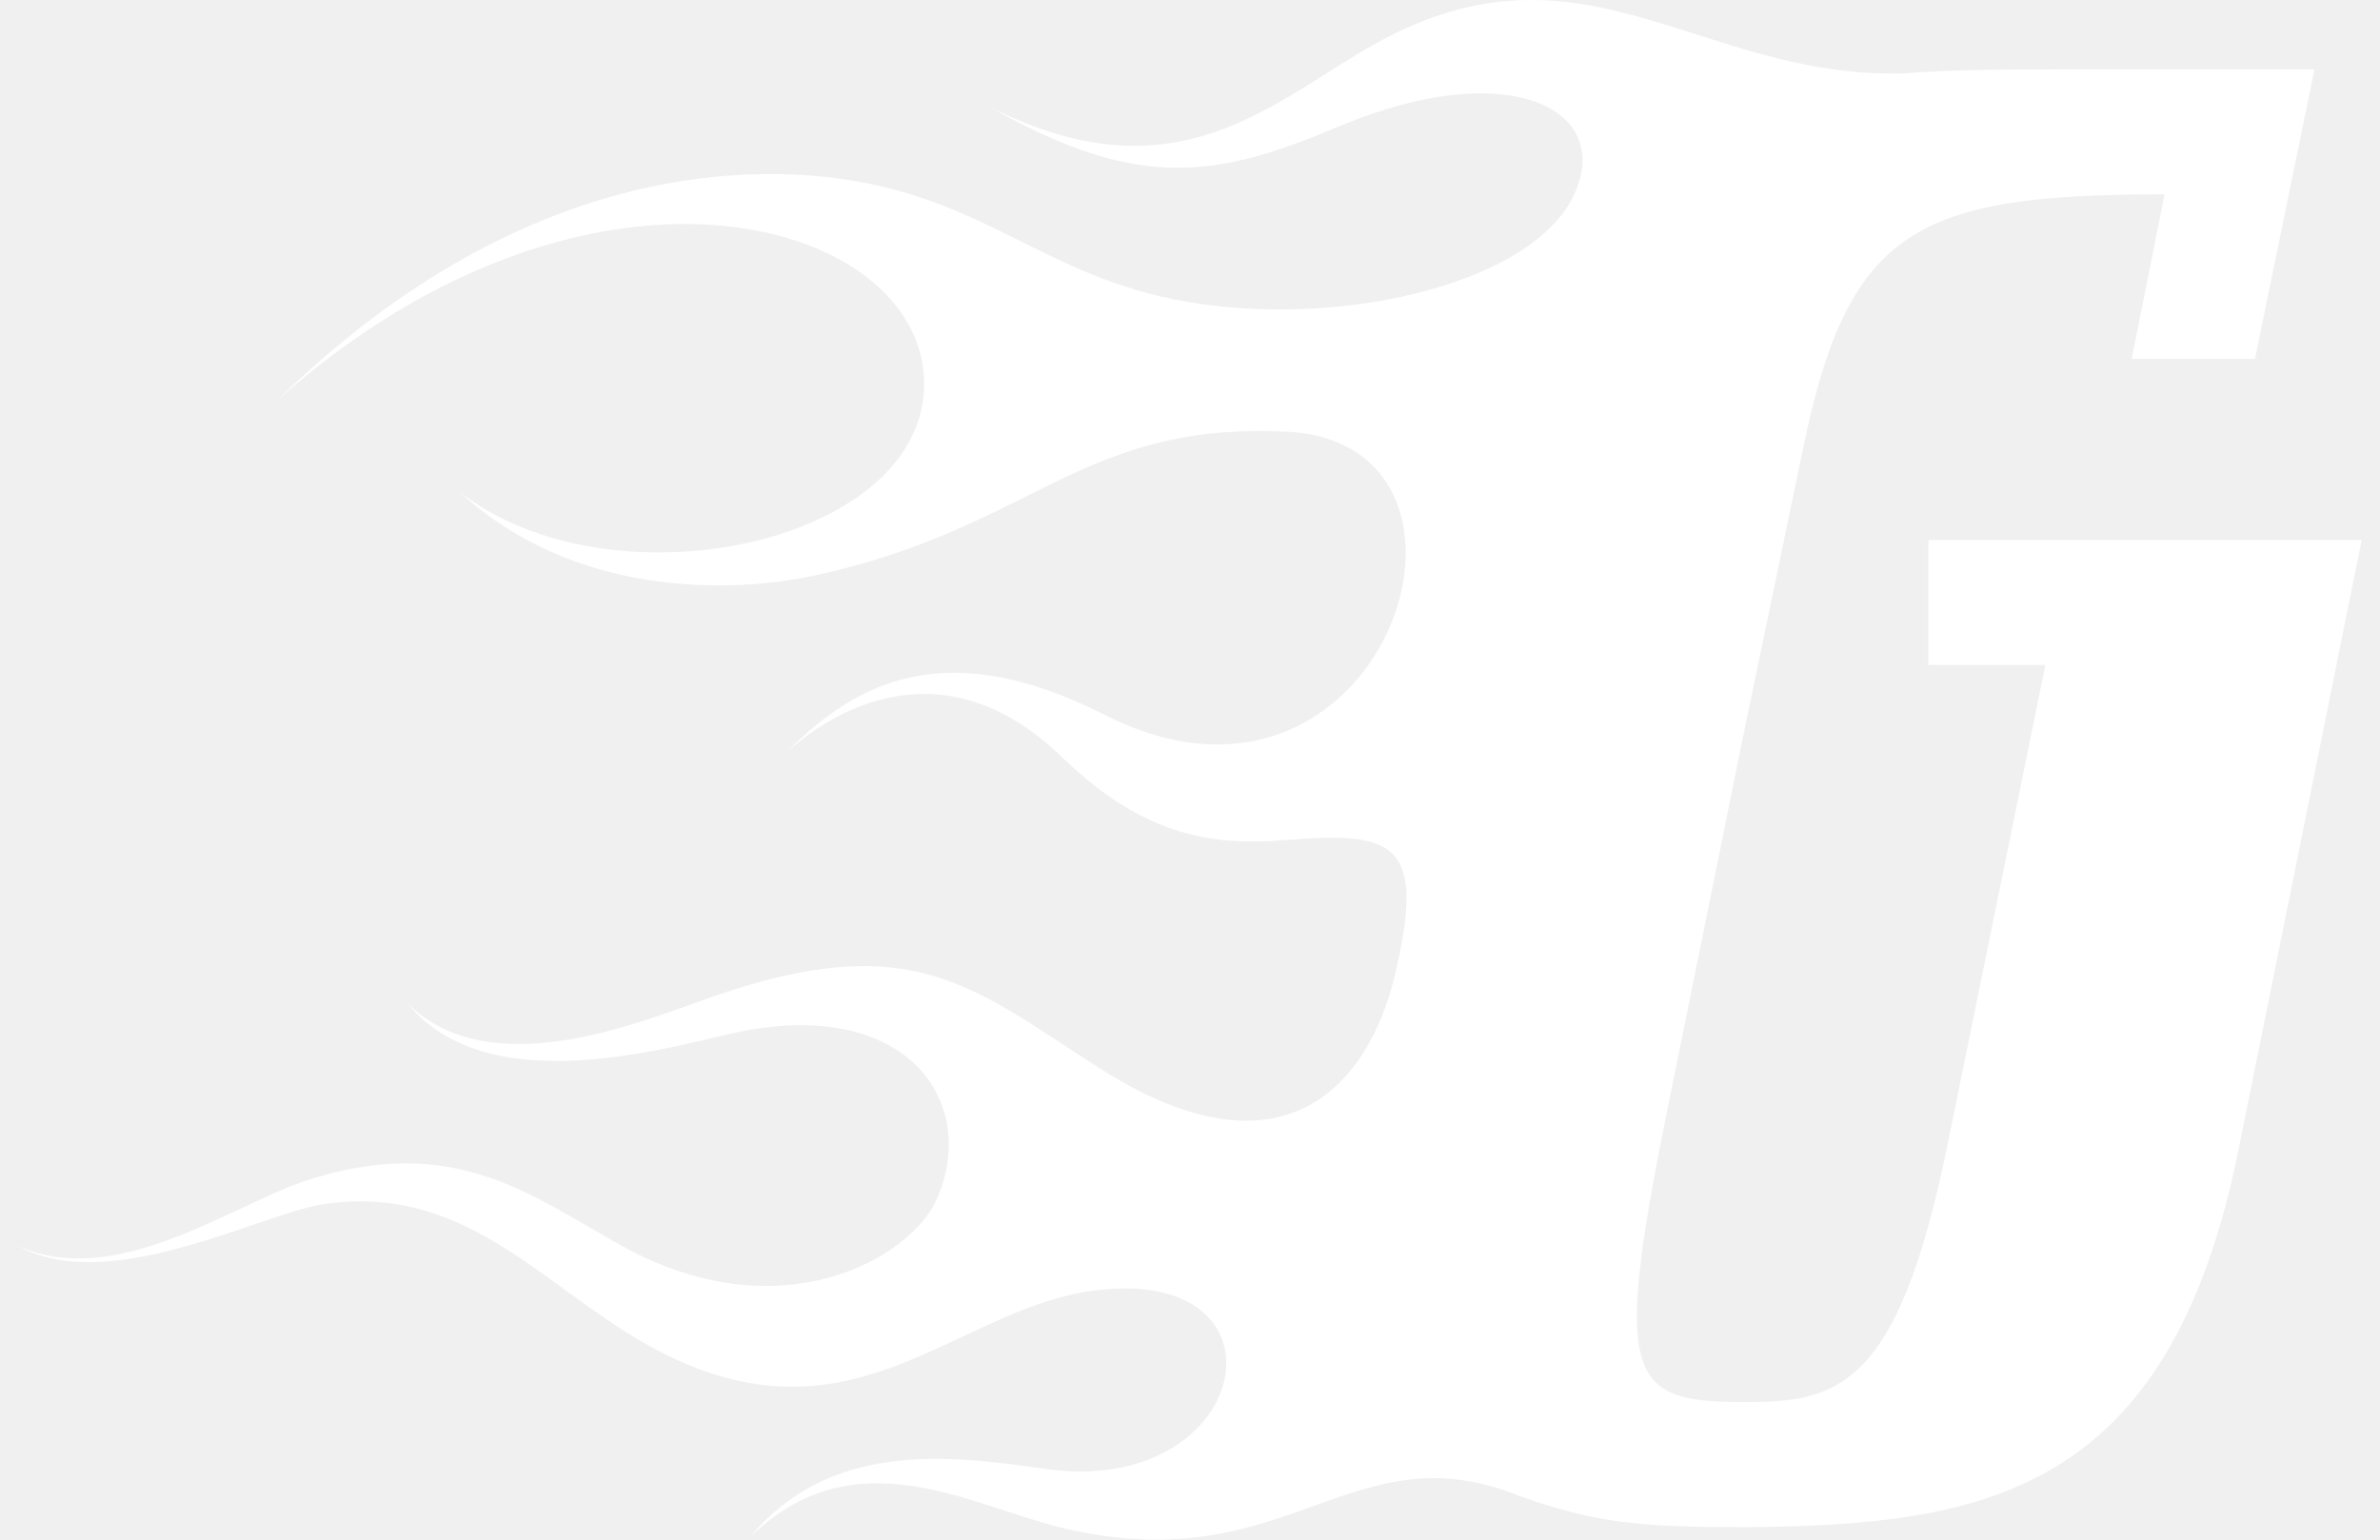
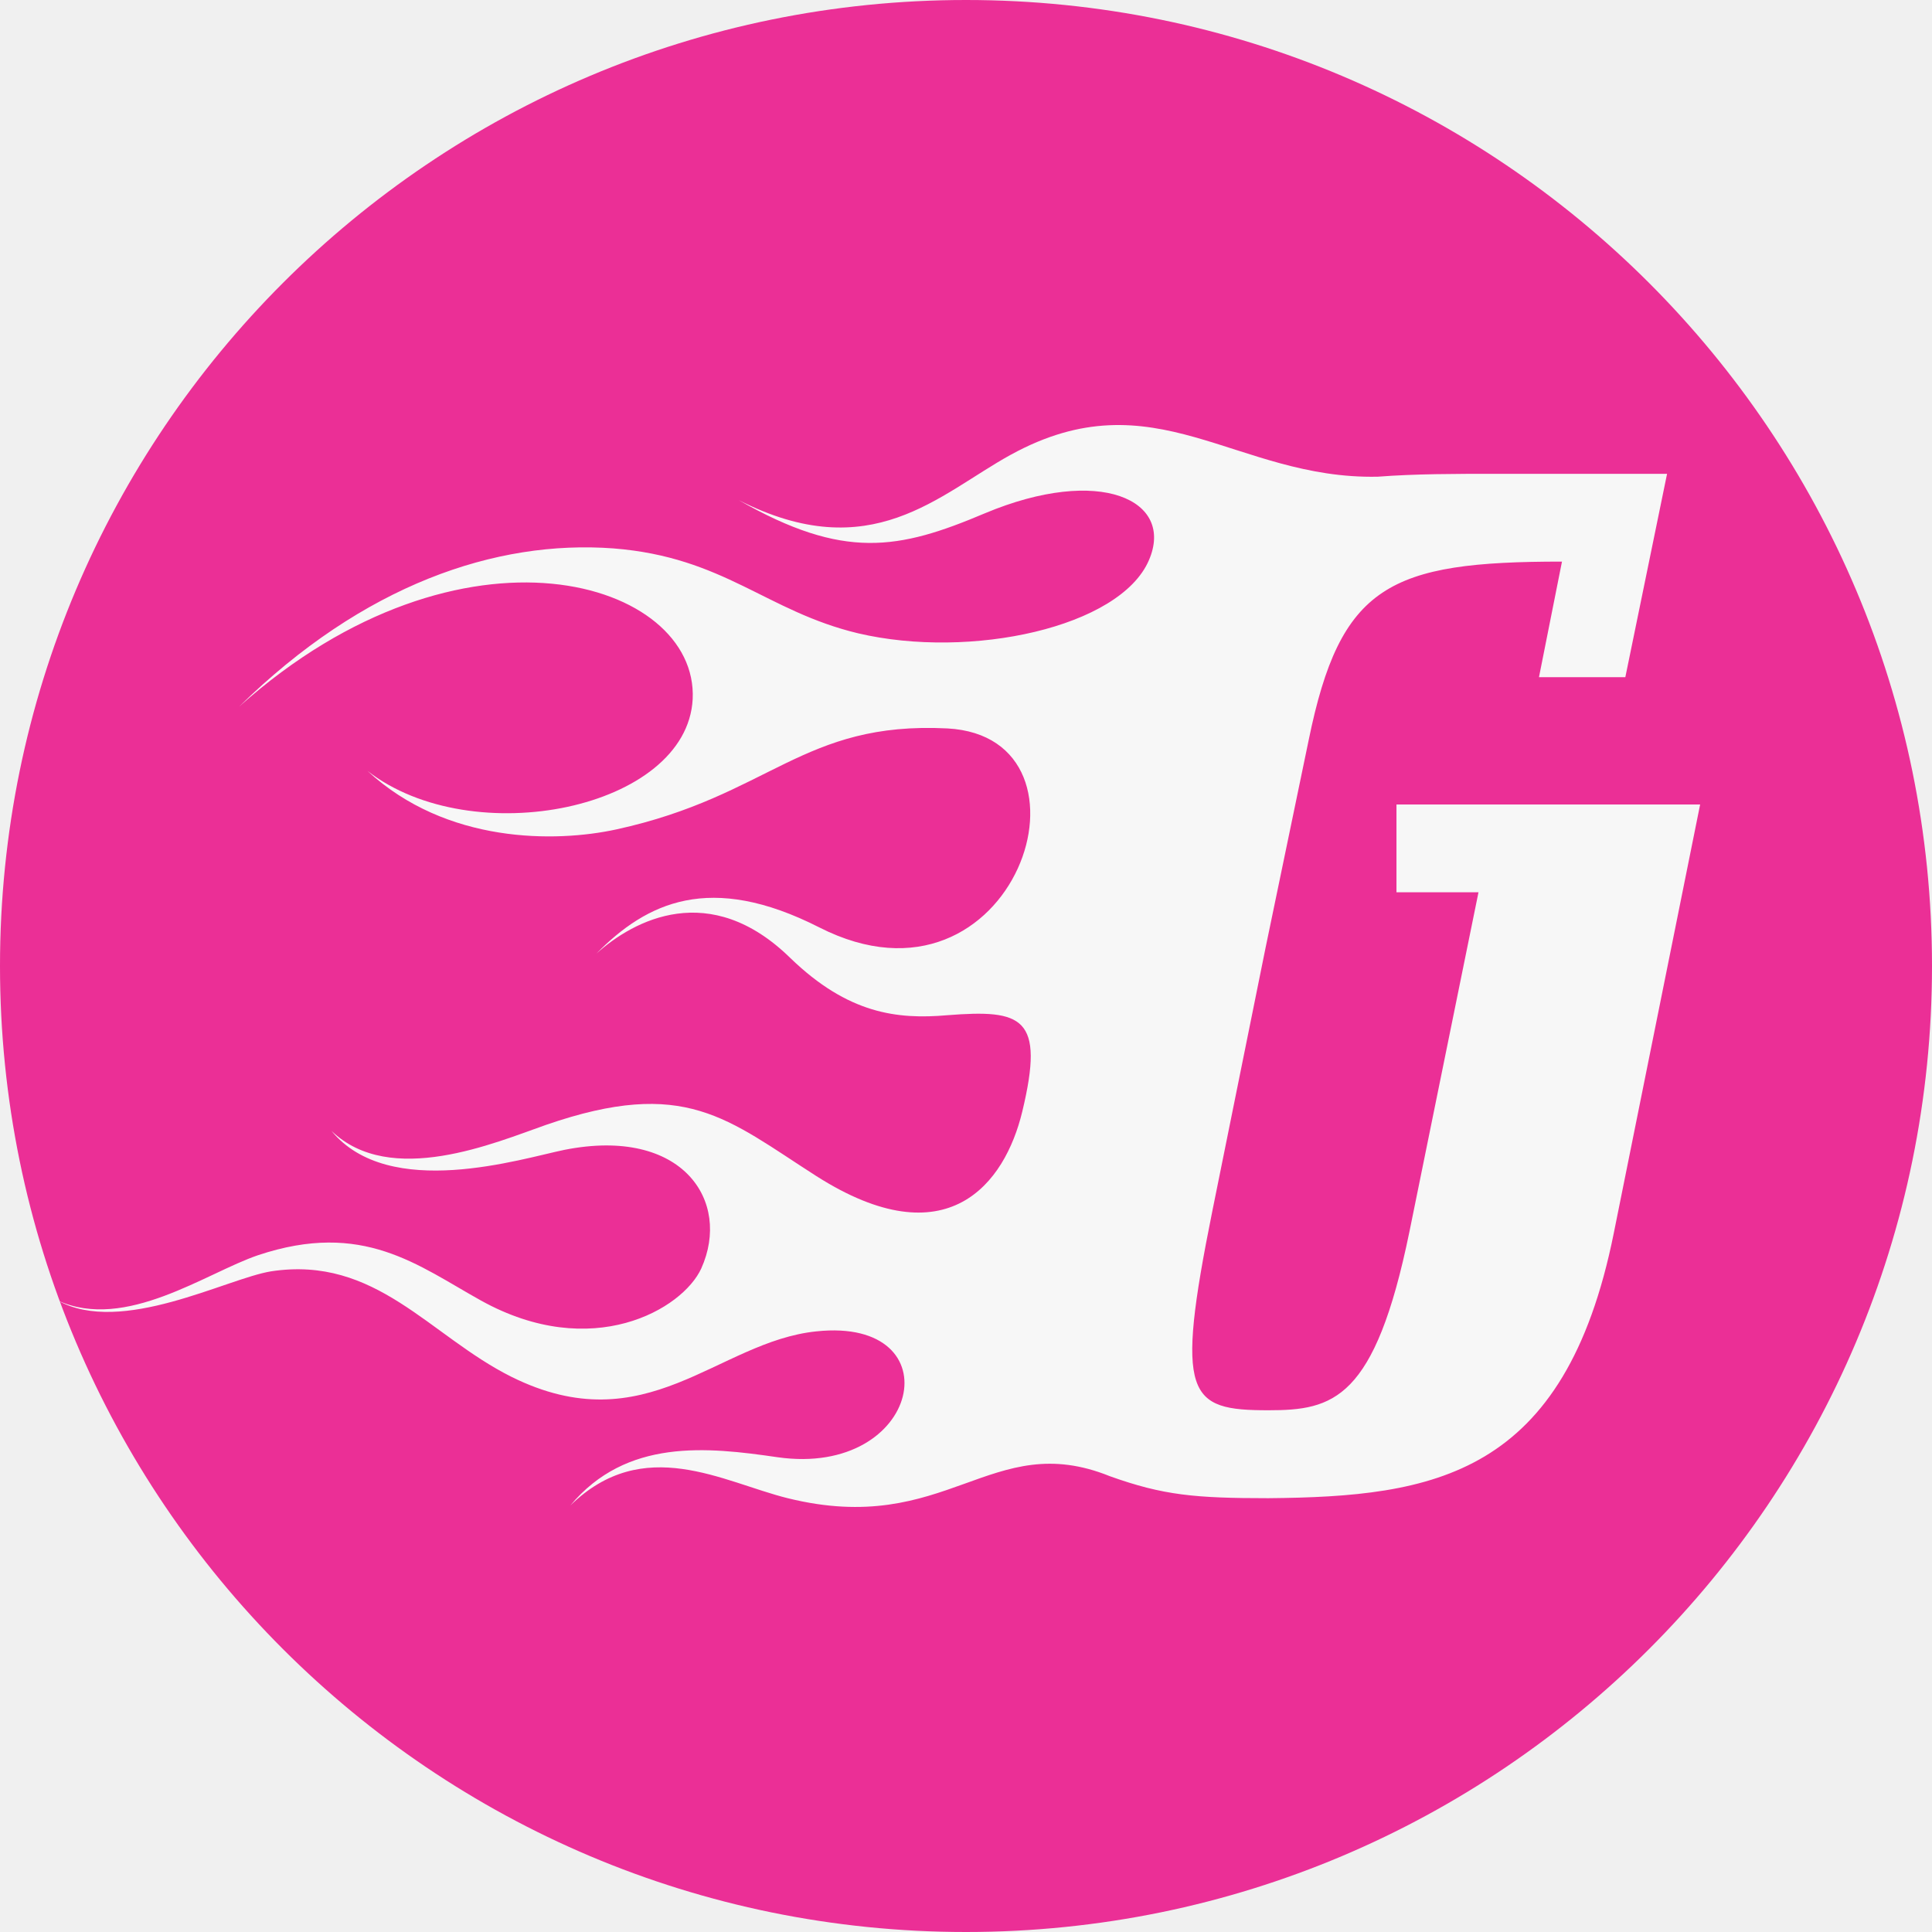
- <svg xmlns="http://www.w3.org/2000/svg" width="34" height="22" viewBox="0 0 34 22" fill="none">
-   <path d="M33.738 7.719L31.977 16.436C30.98 21.376 28.31 21.792 24.936 21.822C23.439 21.822 22.794 21.763 21.708 21.376C19.273 20.394 18.393 22.625 15.137 21.822C13.816 21.495 12.202 20.513 10.706 21.97C11.85 20.602 13.494 20.78 14.931 20.989C17.865 21.405 18.54 18.132 15.723 18.429C13.698 18.637 12.26 20.721 9.503 19.352C7.831 18.519 6.745 16.882 4.603 17.209C3.693 17.358 1.552 18.518 0.261 17.804C1.64 18.429 3.283 17.239 4.339 16.881C6.481 16.167 7.596 17.089 8.887 17.804C11.147 19.053 12.995 17.982 13.376 17.149C13.993 15.78 12.995 14.263 10.588 14.738C9.709 14.916 7.009 15.78 5.835 14.351C7.038 15.511 9.18 14.589 10.207 14.232C13.053 13.25 13.903 14.113 15.723 15.273C18.393 16.968 19.566 15.421 19.919 13.964C20.387 12.03 19.919 11.881 18.393 12.001C17.366 12.09 16.369 11.971 15.195 10.841C13.552 9.234 11.996 10.067 11.234 10.751C12.261 9.709 13.552 9.085 15.782 10.215C19.772 12.239 21.709 6.347 18.393 6.169C15.43 6.021 14.784 7.538 11.645 8.222C10.413 8.49 8.182 8.52 6.57 7.032C8.712 8.698 13.083 7.806 13.2 5.573C13.318 3.163 8.506 1.676 3.959 5.722C6.482 3.252 9.18 2.329 11.587 2.509C13.846 2.687 14.697 3.788 16.575 4.235C18.863 4.771 21.914 4.116 22.502 2.747C23.03 1.527 21.505 0.813 19.157 1.795C17.396 2.538 16.282 2.747 14.139 1.527C16.839 2.896 18.218 1.408 19.685 0.604C22.619 -1.003 24.262 1.111 27.166 1.05C27.93 0.991 28.751 0.991 29.602 0.991H33.064L32.214 5.127H30.453L30.922 2.777C27.401 2.777 26.404 3.252 25.759 6.406L24.879 10.632L23.793 15.988C23.03 19.766 23.294 20.034 24.937 20.034C26.258 20.034 27.108 19.826 27.812 16.404L29.22 9.501H27.548V7.716H33.739L33.738 7.719Z" fill="white" />
+ <svg xmlns="http://www.w3.org/2000/svg" width="100" height="100" viewBox="0 0 100 100" fill="none">
+   <rect width="100" height="100" rx="50" fill="#EB2F96" />
+   <path d="M87.997 41.648L83.527 63.838C80.996 76.411 74.216 77.471 65.649 77.546C61.85 77.546 60.21 77.396 57.454 76.411C51.271 73.912 49.038 79.592 40.769 77.546C37.416 76.714 33.318 74.215 29.519 77.925C32.423 74.441 36.598 74.894 40.246 75.426C47.696 76.486 49.41 68.154 42.258 68.911C37.117 69.439 33.466 74.744 26.465 71.26C22.22 69.139 19.463 64.973 14.025 65.805C11.715 66.184 6.279 69.136 3 67.319C6.501 68.911 10.672 65.88 13.354 64.97C18.793 63.153 21.623 65.499 24.902 67.319C30.639 70.5 35.33 67.772 36.299 65.652C37.865 62.168 35.33 58.305 29.221 59.515C26.988 59.969 20.134 62.168 17.153 58.53C20.208 61.483 25.647 59.137 28.252 58.227C35.478 55.728 37.637 57.923 42.258 60.876C49.038 65.192 52.015 61.254 52.91 57.545C54.101 52.622 52.91 52.244 49.038 52.547C46.429 52.775 43.897 52.472 40.916 49.595C36.745 45.504 32.795 47.624 30.861 49.366C33.469 46.714 36.745 45.125 42.408 48.003C52.538 53.154 57.457 38.157 49.038 37.703C41.513 37.325 39.874 41.188 31.903 42.93C28.775 43.612 23.112 43.687 19.017 39.899C24.456 44.14 35.555 41.87 35.853 36.187C36.152 30.05 23.933 26.266 12.389 36.565C18.796 30.278 25.647 27.93 31.756 28.386C37.493 28.84 39.652 31.642 44.42 32.781C50.231 34.144 57.977 32.477 59.469 28.993C60.81 25.887 56.937 24.07 50.975 26.569C46.506 28.461 43.676 28.993 38.237 25.887C45.091 29.372 48.592 25.584 52.317 23.538C59.767 19.448 63.938 24.827 71.312 24.674C73.25 24.524 75.335 24.524 77.495 24.524H86.287L84.127 35.051H79.657L80.848 29.068C71.909 29.068 69.377 30.278 67.737 38.307L65.504 49.063L62.748 62.696C60.81 72.314 61.481 72.995 65.652 72.995C69.005 72.995 71.164 72.467 72.951 63.756L76.526 46.185H72.281V41.641H88L87.997 41.648Z" fill="#F7F7F7" />
</svg>
